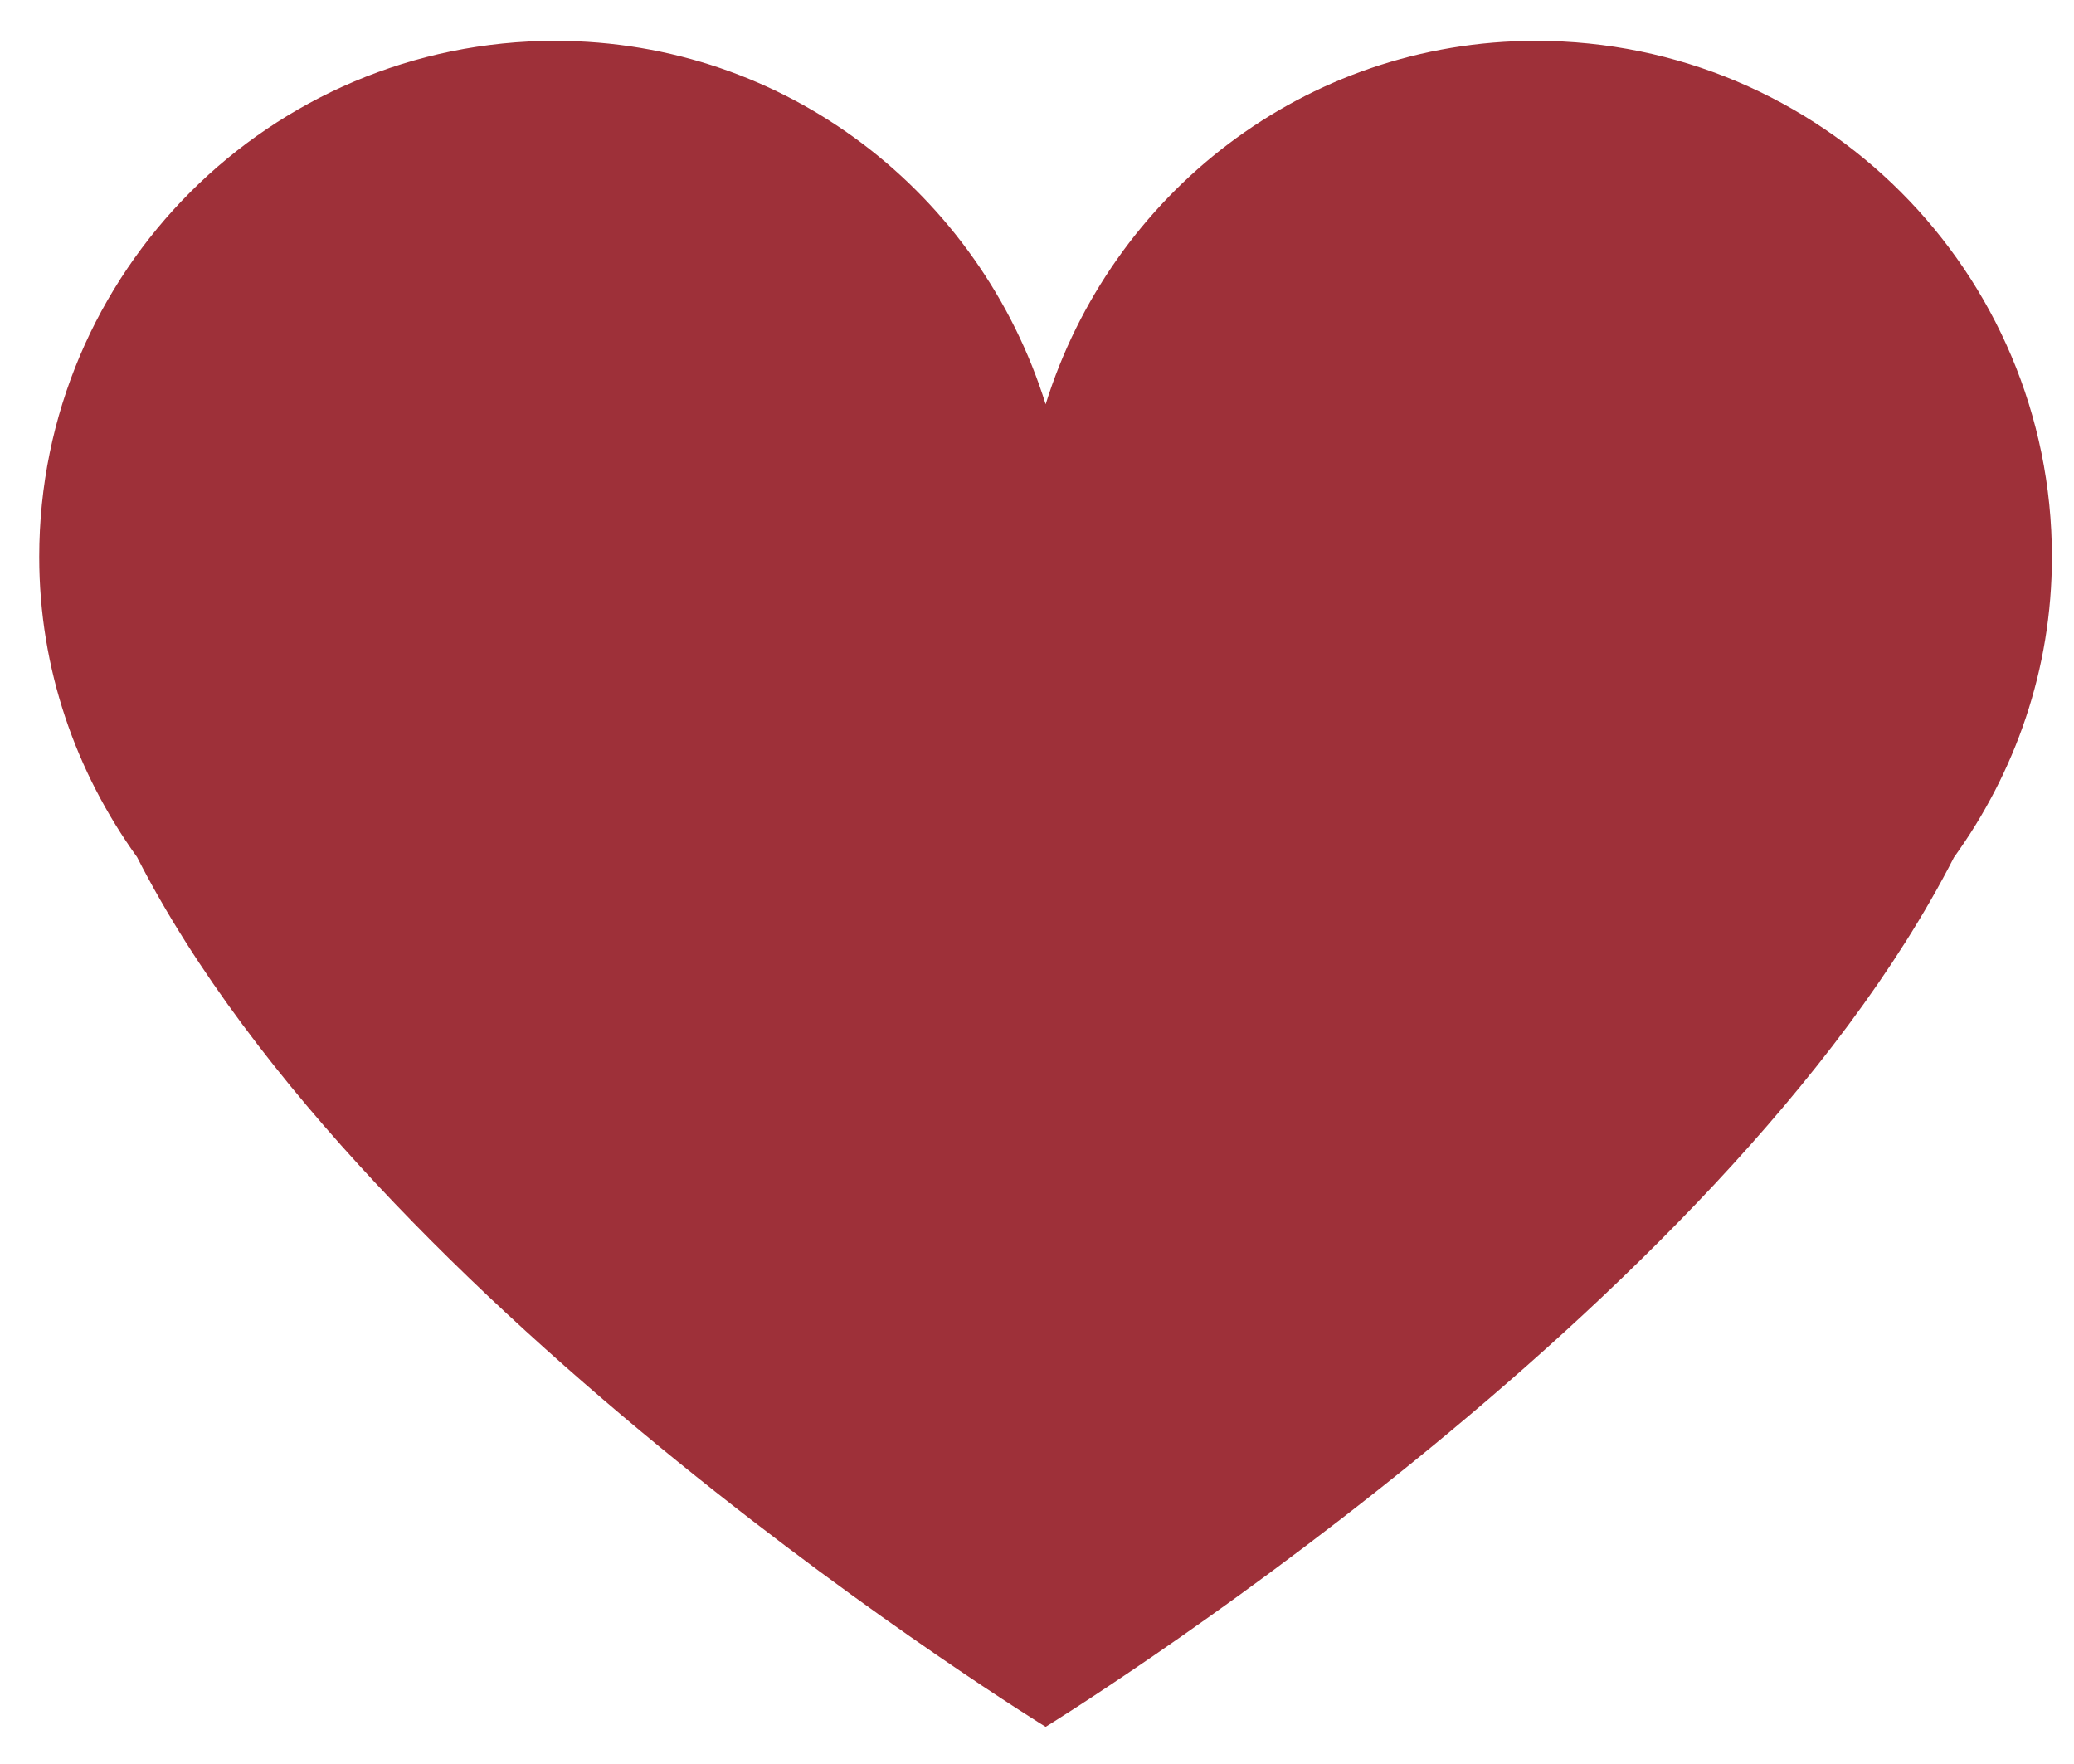
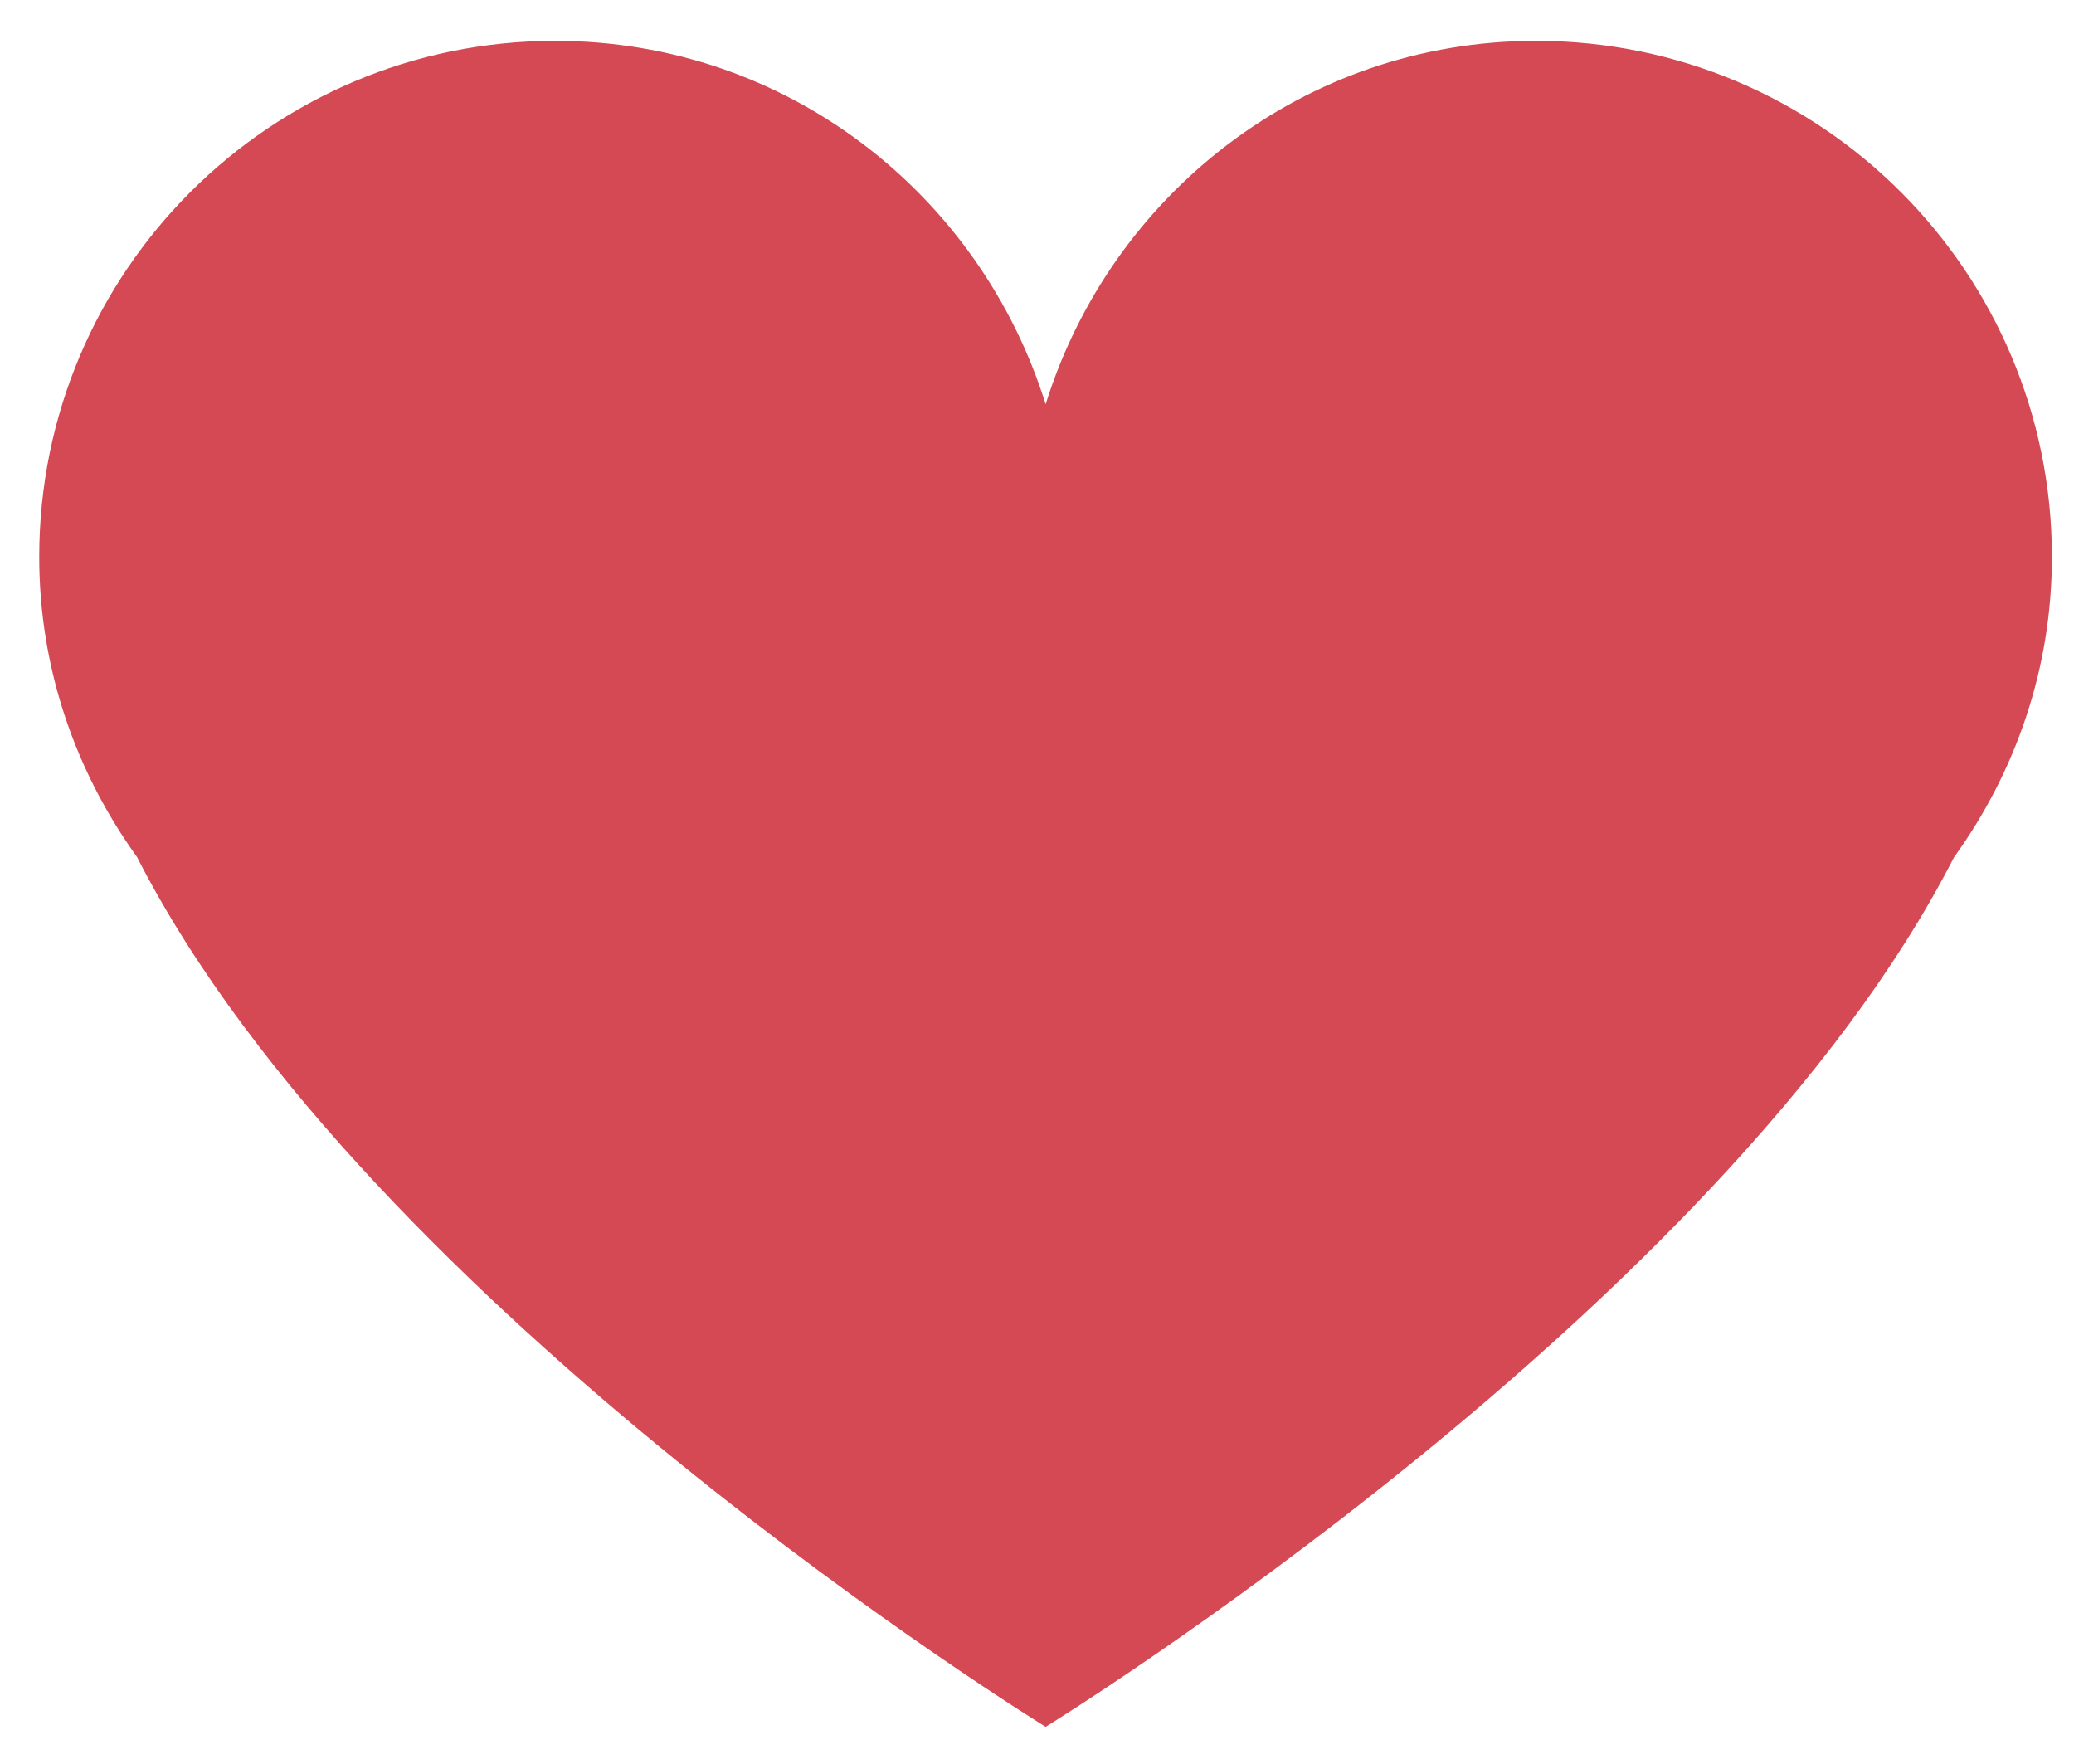
<svg xmlns="http://www.w3.org/2000/svg" version="1.1" id="Layer_1" x="0px" y="0px" width="16.917px" height="14.386px" viewBox="0 0 16.917 14.386" enable-background="new 0 0 16.917 14.386" xml:space="preserve">
  <g id="Layer_1_1_" display="none">
    <g display="inline">
-       <path fill="#E7A723" d="M5.762,15.919c-3.344,0-6.066-2.719-6.066-6.063c0-3.343,2.723-6.063,6.066-6.063    c0.939,0,1.842,0.209,2.68,0.622c0.26,0.126,0.365,0.439,0.238,0.697c-0.125,0.261-0.44,0.369-0.698,0.24    C7.287,5.01,6.541,4.837,5.762,4.837c-2.77,0-5.023,2.252-5.023,5.02c0,2.77,2.254,5.021,5.023,5.021    c2.771,0,5.024-2.252,5.024-5.021c0-0.883-0.231-1.749-0.678-2.507C9.966,7.1,10.05,6.782,10.3,6.637    c0.25-0.144,0.566-0.061,0.714,0.189c0.528,0.917,0.813,1.962,0.813,3.03C11.83,13.203,9.107,15.919,5.762,15.919z" />
+       <path fill="#E7A723" d="M5.762,15.919c-3.344,0-6.066-2.719-6.066-6.063c0-3.343,2.723-6.063,6.066-6.063    c0.939,0,1.842,0.209,2.68,0.622c0.26,0.126,0.365,0.439,0.238,0.697c-0.125,0.261-0.44,0.369-0.698,0.24    C7.287,5.01,6.541,4.837,5.762,4.837c-2.77,0-5.023,2.252-5.023,5.02c0,2.77,2.254,5.021,5.023,5.021    c2.771,0,5.024-2.252,5.024-5.021c0-0.883-0.231-1.749-0.679-2.507C9.966,7.1,10.05,6.782,10.3,6.637    c0.25-0.144,0.566-0.061,0.714,0.189c0.528,0.917,0.813,1.962,0.813,3.03C11.83,13.203,9.107,15.919,5.762,15.919z" />
    </g>
-     <path display="inline" fill="#E7A723" d="M11.302,3.688c-0.229-0.177-0.557-0.135-0.731,0.091l-5.529,7.099L3.938,8.77   C3.807,8.514,3.49,8.417,3.234,8.548c-0.255,0.134-0.353,0.449-0.22,0.703l1.479,2.826c0,0.002,0.002,0.002,0.004,0.004   c0.033,0.063,0.078,0.119,0.137,0.166c0.012,0.01,0.027,0.012,0.039,0.021c0.016,0.01,0.029-0.079,0.045-0.069   c0.076,0.039,0.168,0.061,0.25,0.061l-0.014-0.092c0.002,0,0.002,0,0.002,0c0.004,0,0.008,0.092,0.012,0.092   c0.076-0.002,0.15,0.029,0.219-0.006c0.004,0,0.006,0.024,0.01,0.022c0.066-0.034,0.121-0.069,0.164-0.125   c0.002-0.002,0.004,0.003,0.006,0.001l6.027-7.734C11.57,4.191,11.529,3.866,11.302,3.688z" />
+     <path display="inline" fill="#E7A723" d="M11.302,3.688c-0.229-0.177-0.557-0.135-0.731,0.091l-5.529,7.1L3.938,8.77   C3.807,8.514,3.49,8.417,3.234,8.548c-0.255,0.134-0.353,0.449-0.22,0.703l1.479,2.826c0,0.002,0.002,0.002,0.004,0.004   c0.033,0.063,0.078,0.119,0.137,0.166c0.012,0.01,0.027,0.012,0.039,0.021c0.016,0.01,0.029-0.079,0.045-0.069   c0.076,0.039,0.168,0.061,0.25,0.061l-0.014-0.092c0.002,0,0.002,0,0.002,0c0.004,0,0.008,0.092,0.012,0.092   c0.076-0.002,0.15,0.029,0.219-0.006c0.004,0,0.006,0.024,0.01,0.022c0.066-0.034,0.121-0.069,0.164-0.125   c0.002-0.002,0.004,0.003,0.006,0.001l6.027-7.734C11.57,4.191,11.529,3.866,11.302,3.688z" />
  </g>
  <g id="Layer_2" display="none">
    <path display="inline" fill="#EEA421" d="M-0.554,15.71c0-2.899,2.351-5.252,5.252-5.252c2.9,0,5.25,2.353,5.25,5.252" />
    <circle display="inline" fill="#EEA421" cx="4.196" cy="6.167" r="2.375" />
  </g>
  <g id="Layer_3" display="none">
    <g display="inline">
      <g>
-         <path fill="#E7A723" d="M10.732,5.11c0,0.605-0.002,1.219,0,1.832c0.002,0.107-0.035,0.157-0.148,0.156     c-0.606-0.002-1.227,0-1.94,0c0.225-0.215,0.36-0.373,0.528-0.504C9.371,6.438,9.31,6.344,9.15,6.202     C7.143,4.427,4.061,4.594,2.28,6.584c-0.805,0.899-1.221,1.955-1.258,3.16c-0.013,0.383-0.188,0.6-0.489,0.6     c-0.313,0-0.491-0.229-0.487-0.629C0.071,6.89,2.315,4.392,5.122,4.056C6.94,3.834,8.526,4.337,9.88,5.562     c0.138,0.123,0.209,0.133,0.33-0.006c0.142-0.163,0.306-0.307,0.461-0.458C10.675,5.094,10.691,5.101,10.732,5.11z" />
+         <path fill="#E7A723" d="M10.732,5.11c0,0.605-0.002,1.219,0,1.832c0.002,0.107-0.035,0.157-0.148,0.156     c-0.605-0.002-1.227,0-1.939,0c0.225-0.215,0.359-0.373,0.527-0.504C9.371,6.438,9.31,6.344,9.15,6.202     C7.143,4.427,4.061,4.594,2.28,6.584c-0.805,0.899-1.221,1.955-1.258,3.16c-0.013,0.383-0.188,0.6-0.489,0.6     c-0.313,0-0.491-0.229-0.487-0.629C0.071,6.89,2.315,4.392,5.122,4.056C6.94,3.834,8.526,4.337,9.88,5.562     c0.138,0.123,0.209,0.133,0.33-0.006c0.142-0.163,0.306-0.307,0.461-0.458C10.675,5.094,10.691,5.101,10.732,5.11z" />
        <path fill="#E7A723" d="M1.42,11.903c0.006,0.274-0.206,0.495-0.48,0.496c-0.271,0.002-0.497-0.224-0.495-0.489     c0.003-0.252,0.221-0.475,0.473-0.484C1.187,11.412,1.415,11.626,1.42,11.903z" />
-         <path fill="#E7A723" d="M2.114,14.147c-0.263,0.009-0.5-0.224-0.502-0.487c-0.002-0.254,0.205-0.474,0.464-0.486     c0.278-0.014,0.502,0.189,0.511,0.471C2.596,13.91,2.381,14.141,2.114,14.147z" />
+         <path fill="#E7A723" d="M2.114,14.147c-0.263,0.009-0.5-0.224-0.502-0.487c-0.002-0.254,0.205-0.474,0.464-0.486     c0.278-0.014,0.502,0.189,0.511,0.472C2.596,13.91,2.381,14.141,2.114,14.147z" />
        <path fill="#E7A723" d="M9.688,14.147c-0.269-0.008-0.479-0.239-0.47-0.515c0.013-0.274,0.234-0.475,0.515-0.459     c0.259,0.015,0.468,0.236,0.461,0.488C10.189,13.925,9.949,14.158,9.688,14.147z" />
        <path fill="#E7A723" d="M3.834,15.313c-0.269-0.006-0.482-0.235-0.475-0.511c0.01-0.274,0.23-0.477,0.511-0.463     c0.259,0.013,0.466,0.228,0.465,0.479C4.333,15.085,4.094,15.319,3.834,15.313z" />
        <path fill="#E7A723" d="M8.443,14.83c-0.004,0.271-0.236,0.494-0.5,0.486c-0.266-0.007-0.486-0.244-0.477-0.511     c0.012-0.261,0.223-0.462,0.484-0.466C8.227,14.339,8.445,14.556,8.443,14.83z" />
        <path fill="#E7A723" d="M5.904,15.716c-0.269,0.002-0.495-0.223-0.492-0.491c0.002-0.271,0.231-0.49,0.5-0.483     c0.259,0.008,0.466,0.217,0.472,0.477C6.39,15.492,6.174,15.714,5.904,15.716z" />
      </g>
-       <path fill="#E7A723" d="M8.664,11.02l0.002-0.002l-0.064-0.024c-0.014-0.006-0.021-0.013-0.037-0.018    c-0.008-0.003-0.018-0.006-0.025-0.008l-0.963-0.385l-0.049-0.01c-0.023-0.014-0.047-0.019-0.07-0.021l-0.074-0.02l-0.01,0.014    c-0.219-0.021-0.412,0.07-0.574,0.328c-0.116,0.187-0.239,0.146-0.393,0.026c-0.514-0.388-0.981-0.817-1.382-1.321    C4.655,9.125,4.649,9.115,5.072,8.71C5.158,8.628,5.192,8.55,5.2,8.466l0.013-0.021L5.185,8.371    C5.178,8.333,5.186,8.306,5.168,8.265C5.114,8.138,5.063,8.009,5.011,7.88l-0.17-0.479C4.823,7.345,4.801,7.29,4.785,7.233    C4.781,7.219,4.774,7.212,4.77,7.2L4.741,7.12L4.738,7.13C4.649,6.956,4.507,6.933,4.302,6.97    C3.167,7.175,2.551,8.438,3.125,9.458c0.75,1.332,1.808,2.373,3.131,3.141c0.256,0.148,0.539,0.223,0.837,0.217    c0.865-0.004,1.611-0.678,1.678-1.508C8.783,11.171,8.764,11.082,8.664,11.02z" />
+       <path fill="#E7A723" d="M8.664,11.02l0.002-0.002l-0.064-0.024c-0.014-0.006-0.021-0.013-0.037-0.018    c-0.008-0.003-0.018-0.006-0.025-0.008l-0.963-0.385l-0.049-0.01c-0.023-0.015-0.047-0.02-0.07-0.021l-0.074-0.02l-0.01,0.014    c-0.219-0.021-0.412,0.07-0.574,0.328C6.684,11.061,6.561,11.02,6.407,10.9c-0.514-0.388-0.981-0.816-1.382-1.32    C4.655,9.125,4.649,9.115,5.072,8.71C5.158,8.628,5.192,8.55,5.2,8.466l0.013-0.021L5.185,8.371    C5.178,8.333,5.186,8.306,5.168,8.265C5.114,8.138,5.063,8.009,5.011,7.88l-0.17-0.479C4.823,7.345,4.801,7.29,4.785,7.233    C4.781,7.219,4.774,7.212,4.77,7.2L4.741,7.12L4.738,7.13C4.649,6.956,4.507,6.933,4.302,6.97    C3.167,7.175,2.551,8.438,3.125,9.458c0.75,1.332,1.808,2.373,3.131,3.141c0.256,0.148,0.539,0.223,0.837,0.217    c0.865-0.004,1.611-0.678,1.678-1.508C8.783,11.171,8.764,11.082,8.664,11.02z" />
    </g>
  </g>
-   <path fill="#9E3039" d="M16.737,4.542c0-2.324-1.884-4.209-4.208-4.209c-1.888,0-3.467,1.252-4,2.964  c-0.534-1.712-2.112-2.964-4-2.964c-2.324,0-4.209,1.885-4.209,4.209c0,0.917,0.301,1.758,0.798,2.448  c1.885,3.695,7.411,7.093,7.411,7.093s5.523-3.397,7.409-7.091C16.437,6.301,16.737,5.459,16.737,4.542z" />
+   <path fill="#D44954" d="M16.737,4.542c0-2.324-1.884-4.209-4.208-4.209c-1.888,0-3.467,1.252-4,2.964  c-0.534-1.712-2.112-2.964-4-2.964c-2.324,0-4.209,1.885-4.209,4.209c0,0.917,0.301,1.758,0.798,2.448  c1.885,3.695,7.411,7.093,7.411,7.093s5.523-3.397,7.409-7.091C16.437,6.301,16.737,5.459,16.737,4.542z" />
</svg>
